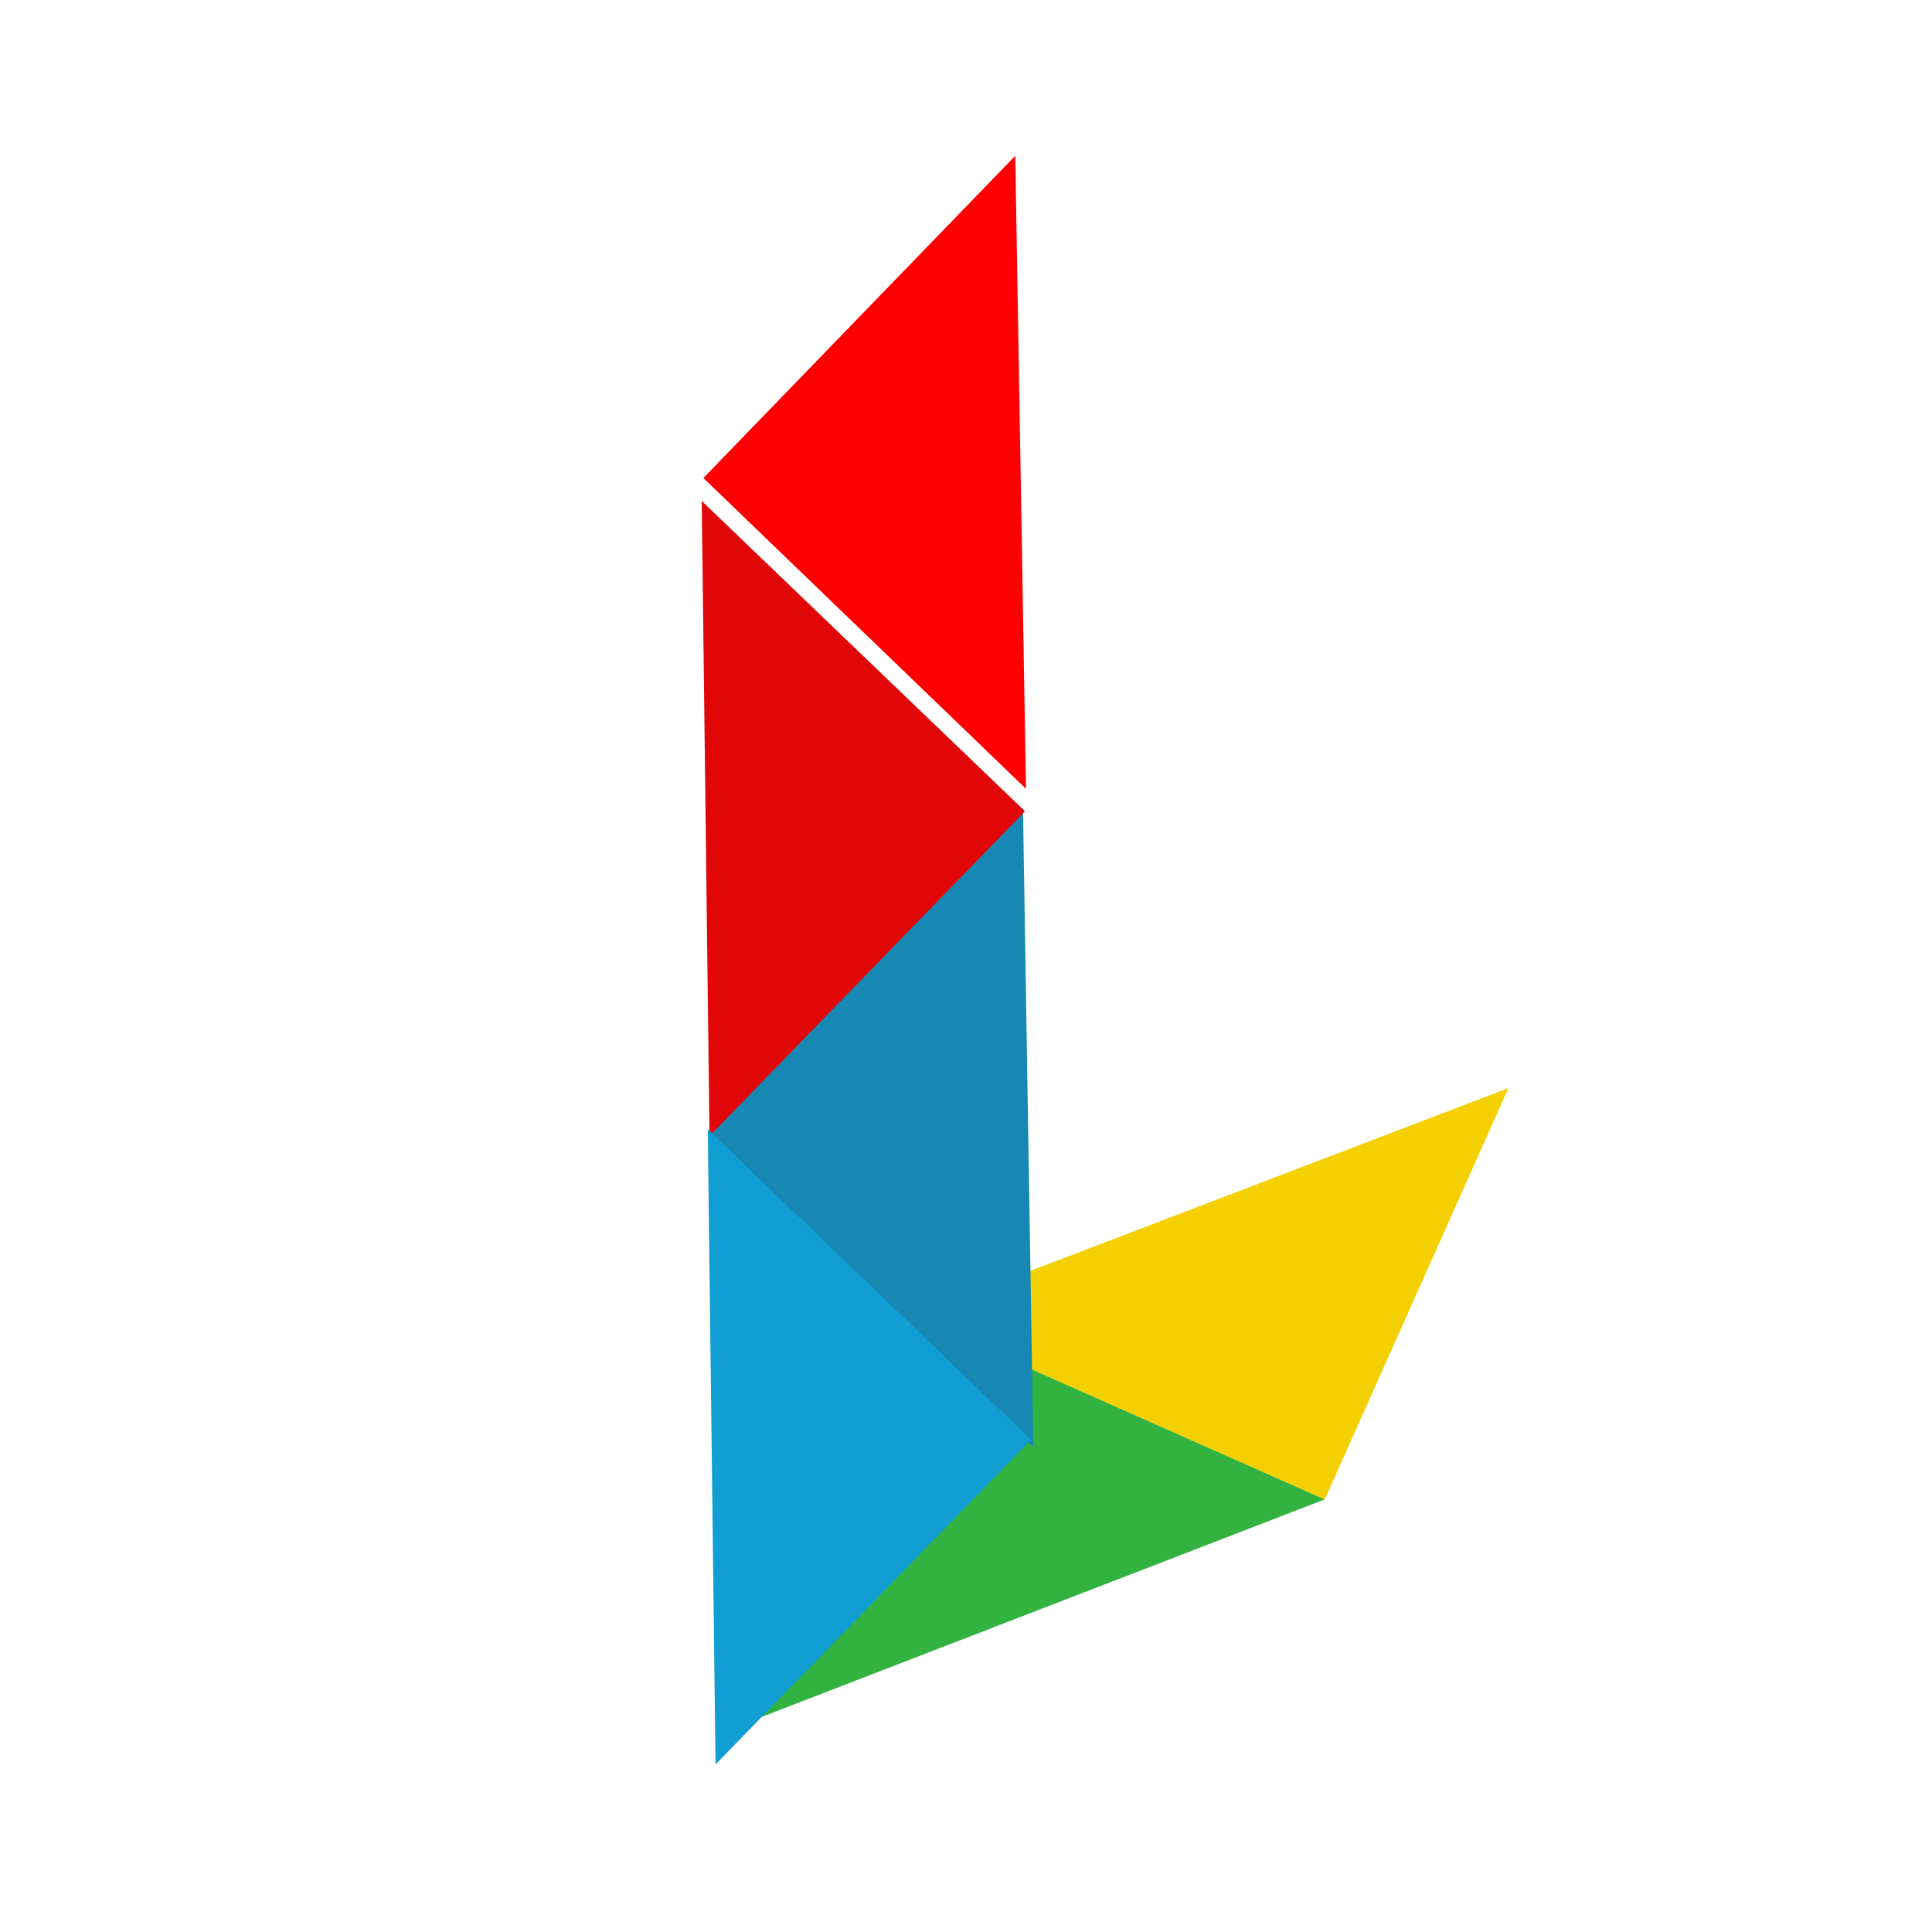
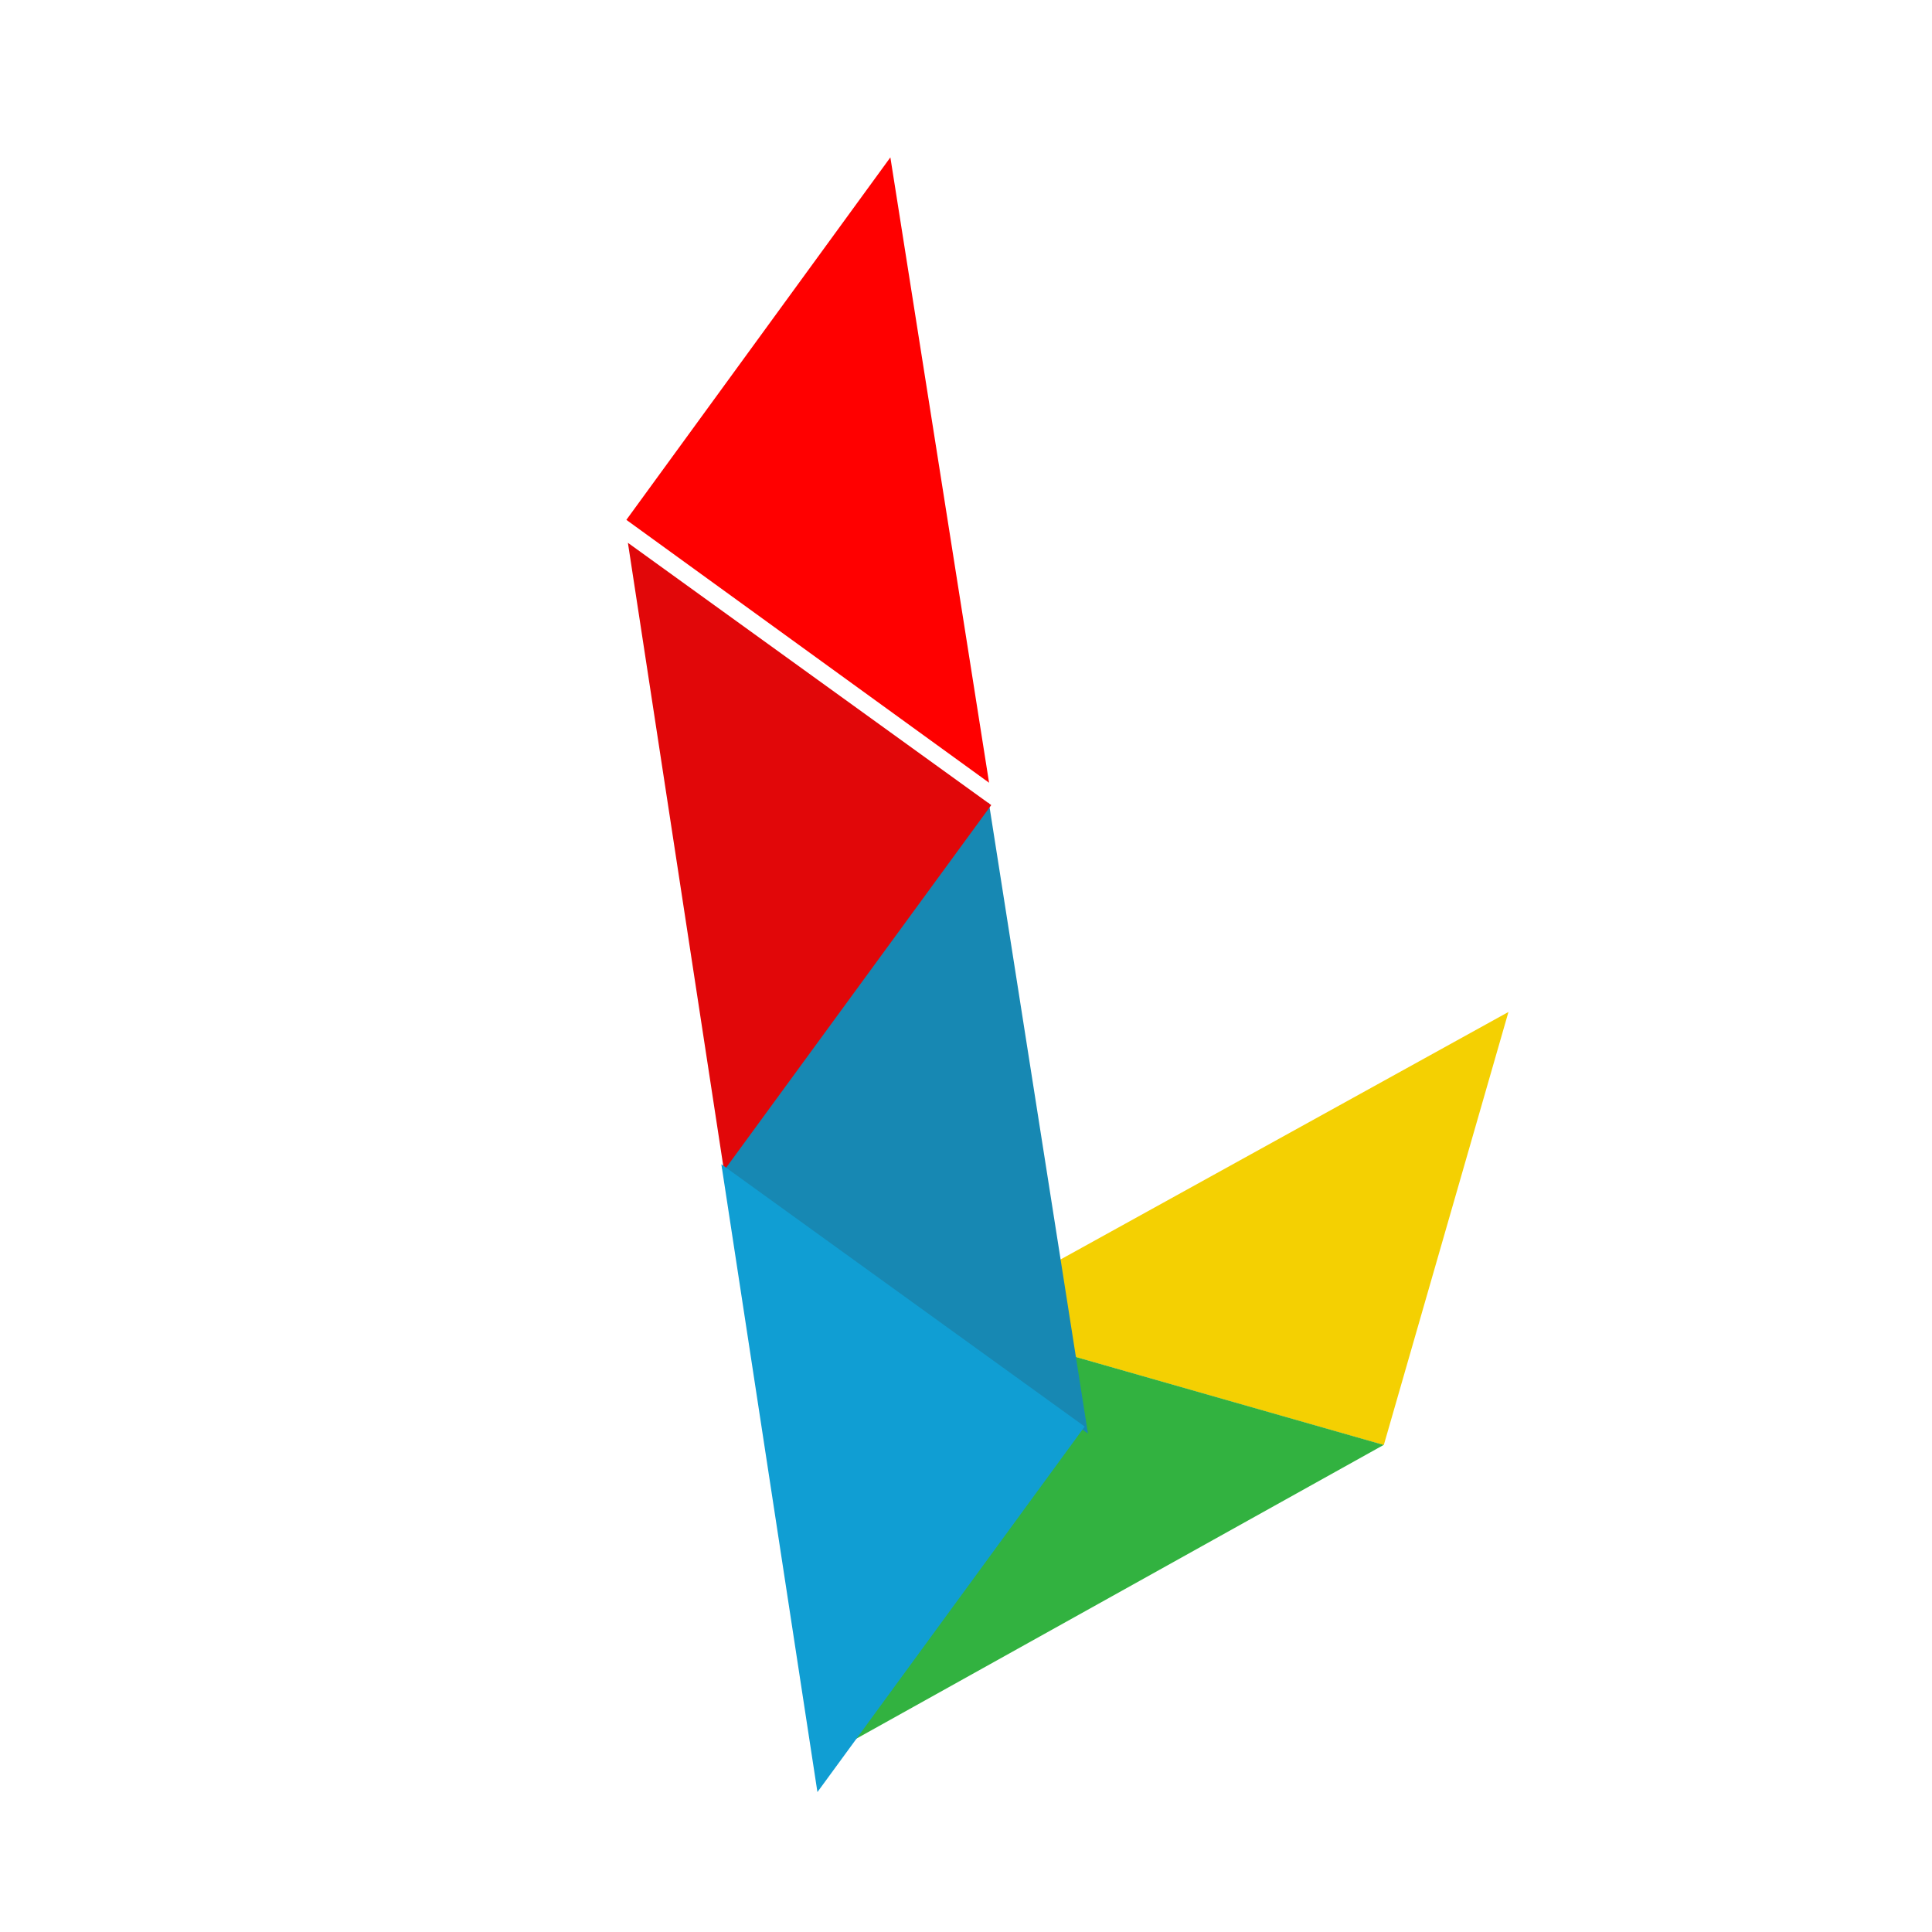
<svg xmlns="http://www.w3.org/2000/svg" width="508px" height="508px" viewBox="0 0 508 508" version="1.1">
  <g id="line" stroke="none" stroke-width="1" fill="none" fill-rule="evenodd">
-     <g id="polygons" transform="translate(253.5, 276) rotate(-5) translate(-253.5, -276) translate(103, 43)">
+     <g id="polygons" transform="translate(253.5, 276) rotate(-13) translate(-253.5, -276) translate(103, 43)">
      <polygon id="Triangle" fill="#F4D002" transform="translate(214.3219, 311.6247) rotate(-5) translate(-214.3219, -311.6247) " points="230.425 360.714 131.853 294.371 296.791 262.536" />
      <polygon id="Triangle" fill="#32B240" transform="translate(145.5247, 375.1064) rotate(-320) translate(-145.5247, -375.1064) " points="87.573 328.217 203.477 305.557 110.075 444.656" />
      <polygon id="Triangle" fill="#1788B3" transform="translate(155.599, 260.6188) rotate(-30) translate(-155.599, -260.6188) " points="97.129 213.609 214.069 191.055 119.965 330.182" />
      <polygon id="Triangle" fill="#FF0000" transform="translate(168.7486, 88.71249) rotate(-30) translate(-168.7486, -88.71249) " points="110.863 42.098 226.634 19.733 133.471 157.692" />
      <polygon id="Triangle" fill="#E10709" transform="translate(97.97596, 160.8114) rotate(-30) translate(-97.97596, -160.8114) " points="156.446 207.426 39.506 229.79 133.611 91.833" />
      <polygon id="Triangle" fill="#109ED3" transform="translate(85.15849, 325.5569) rotate(-30) translate(-85.15849, -325.5569) " points="143.629 372.172 26.688 394.536 120.794 256.578" />
    </g>
  </g>
</svg>
